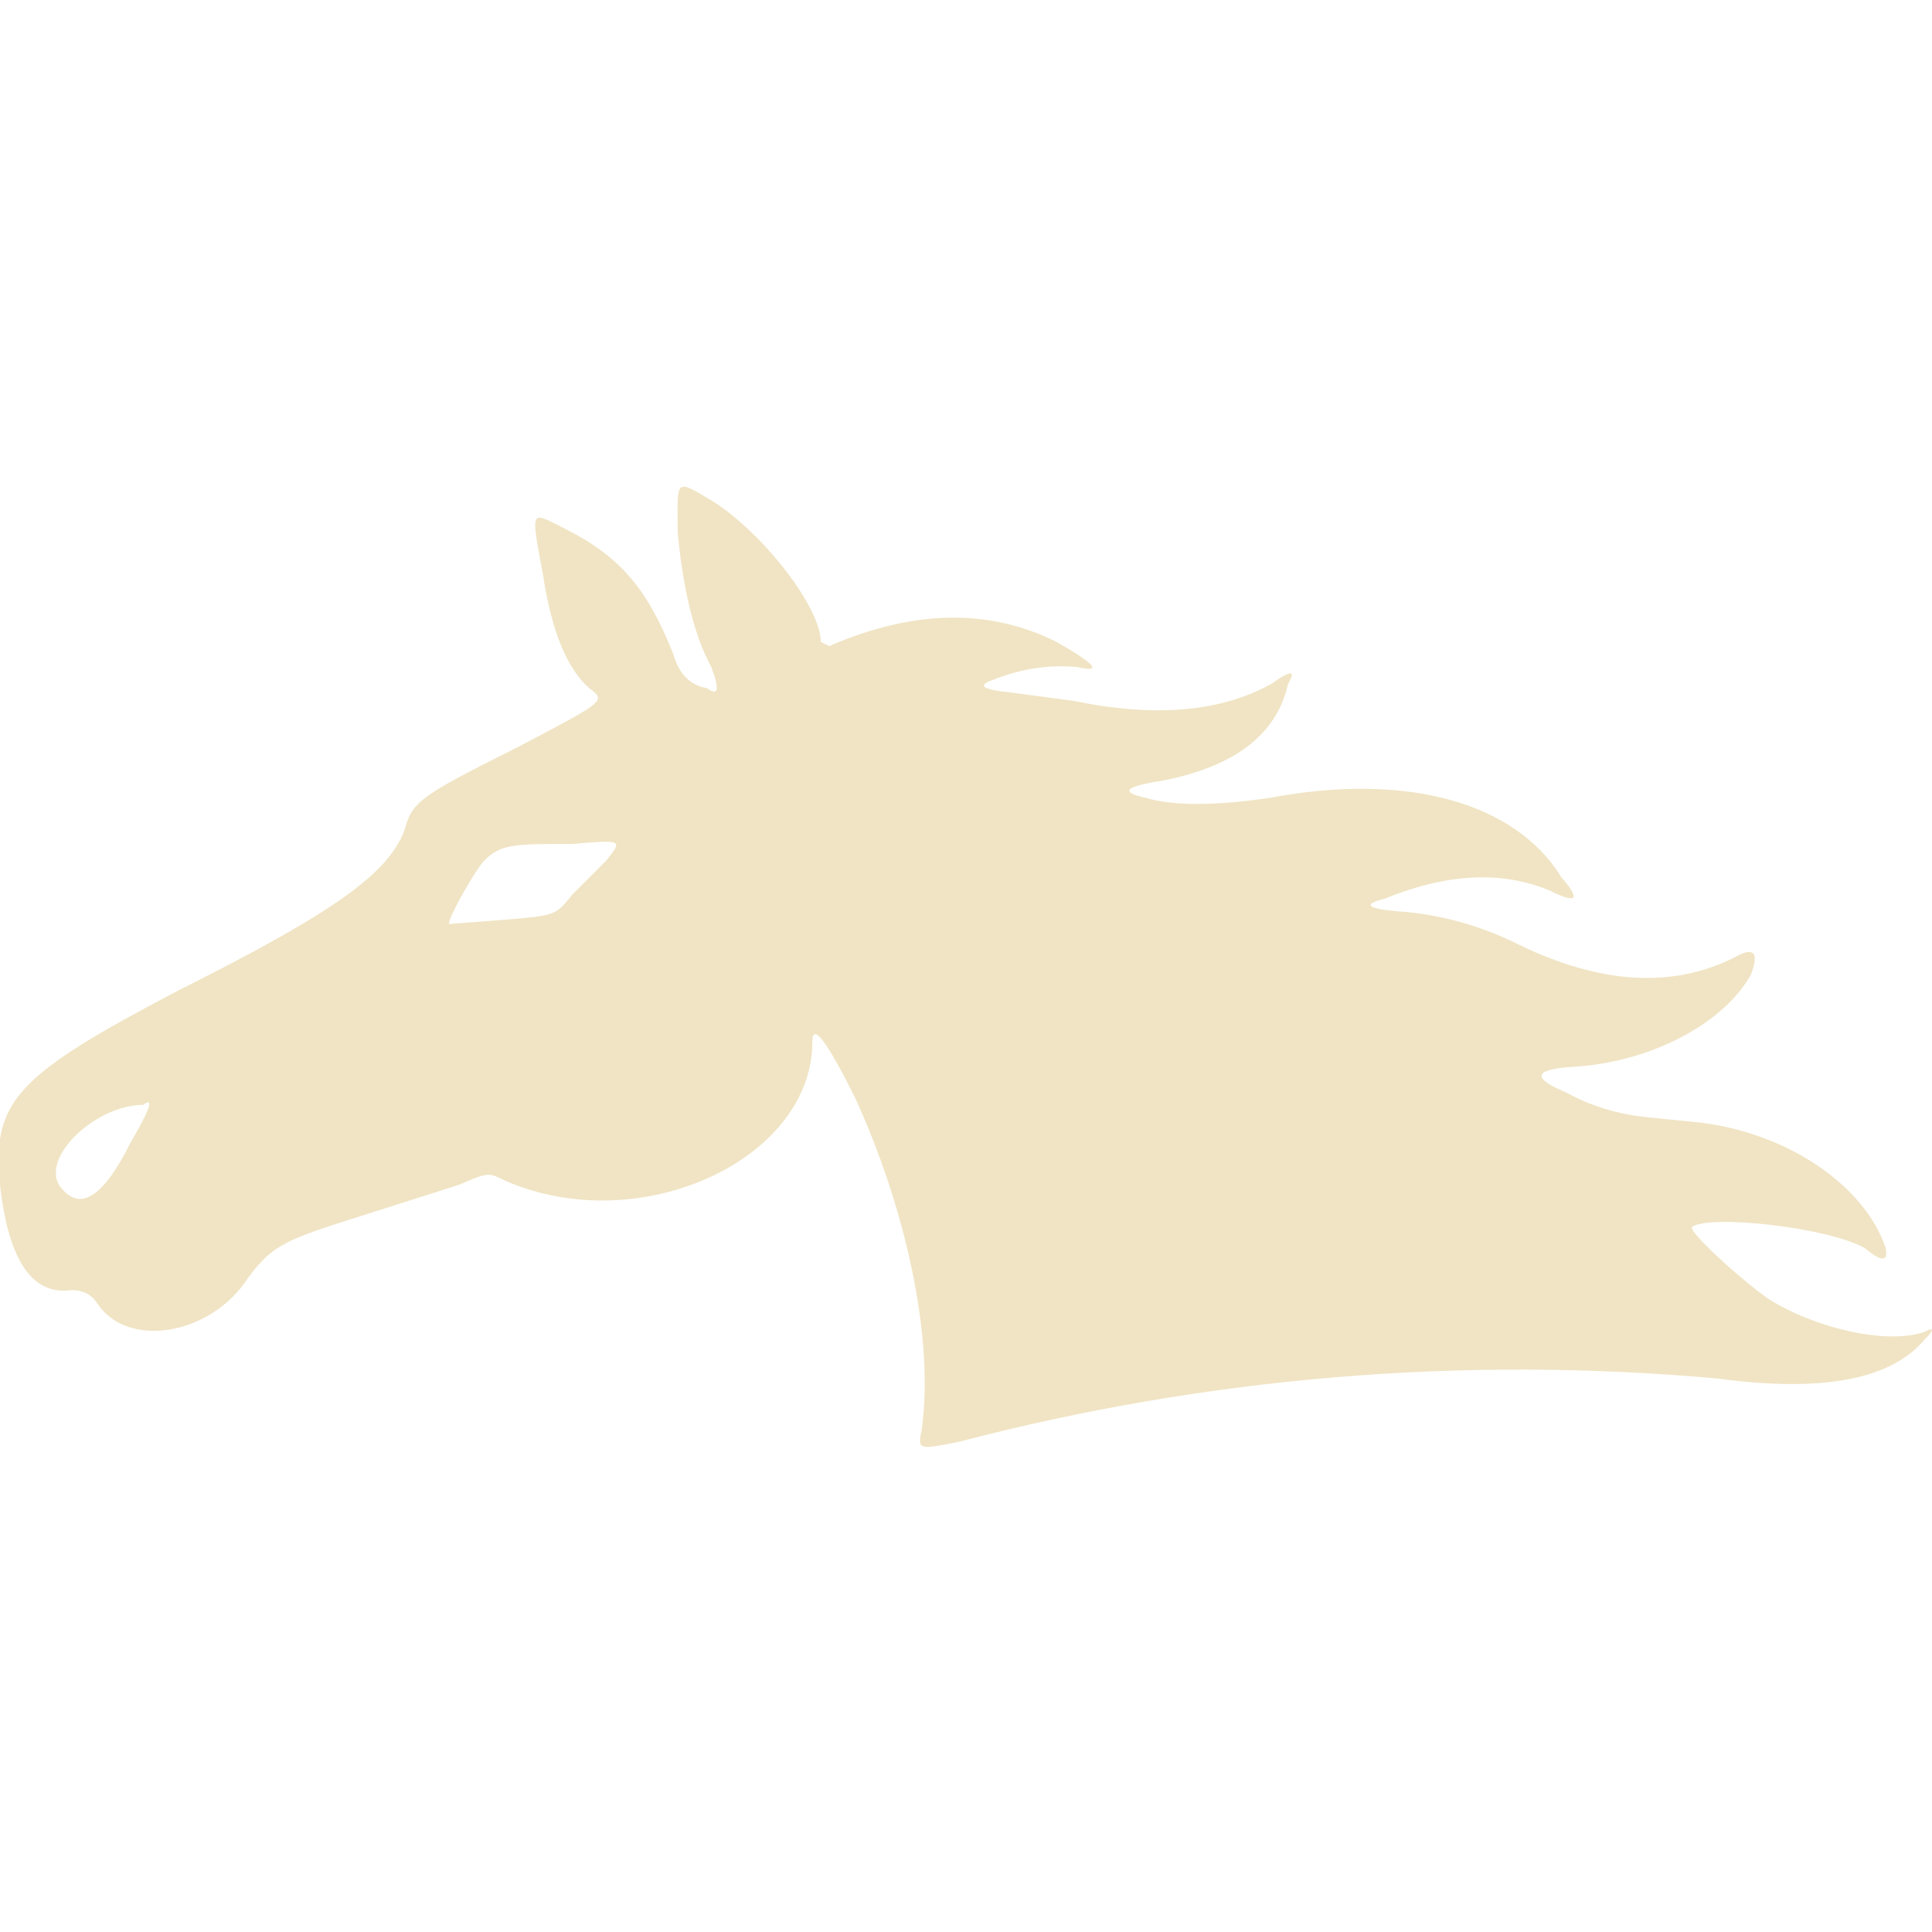
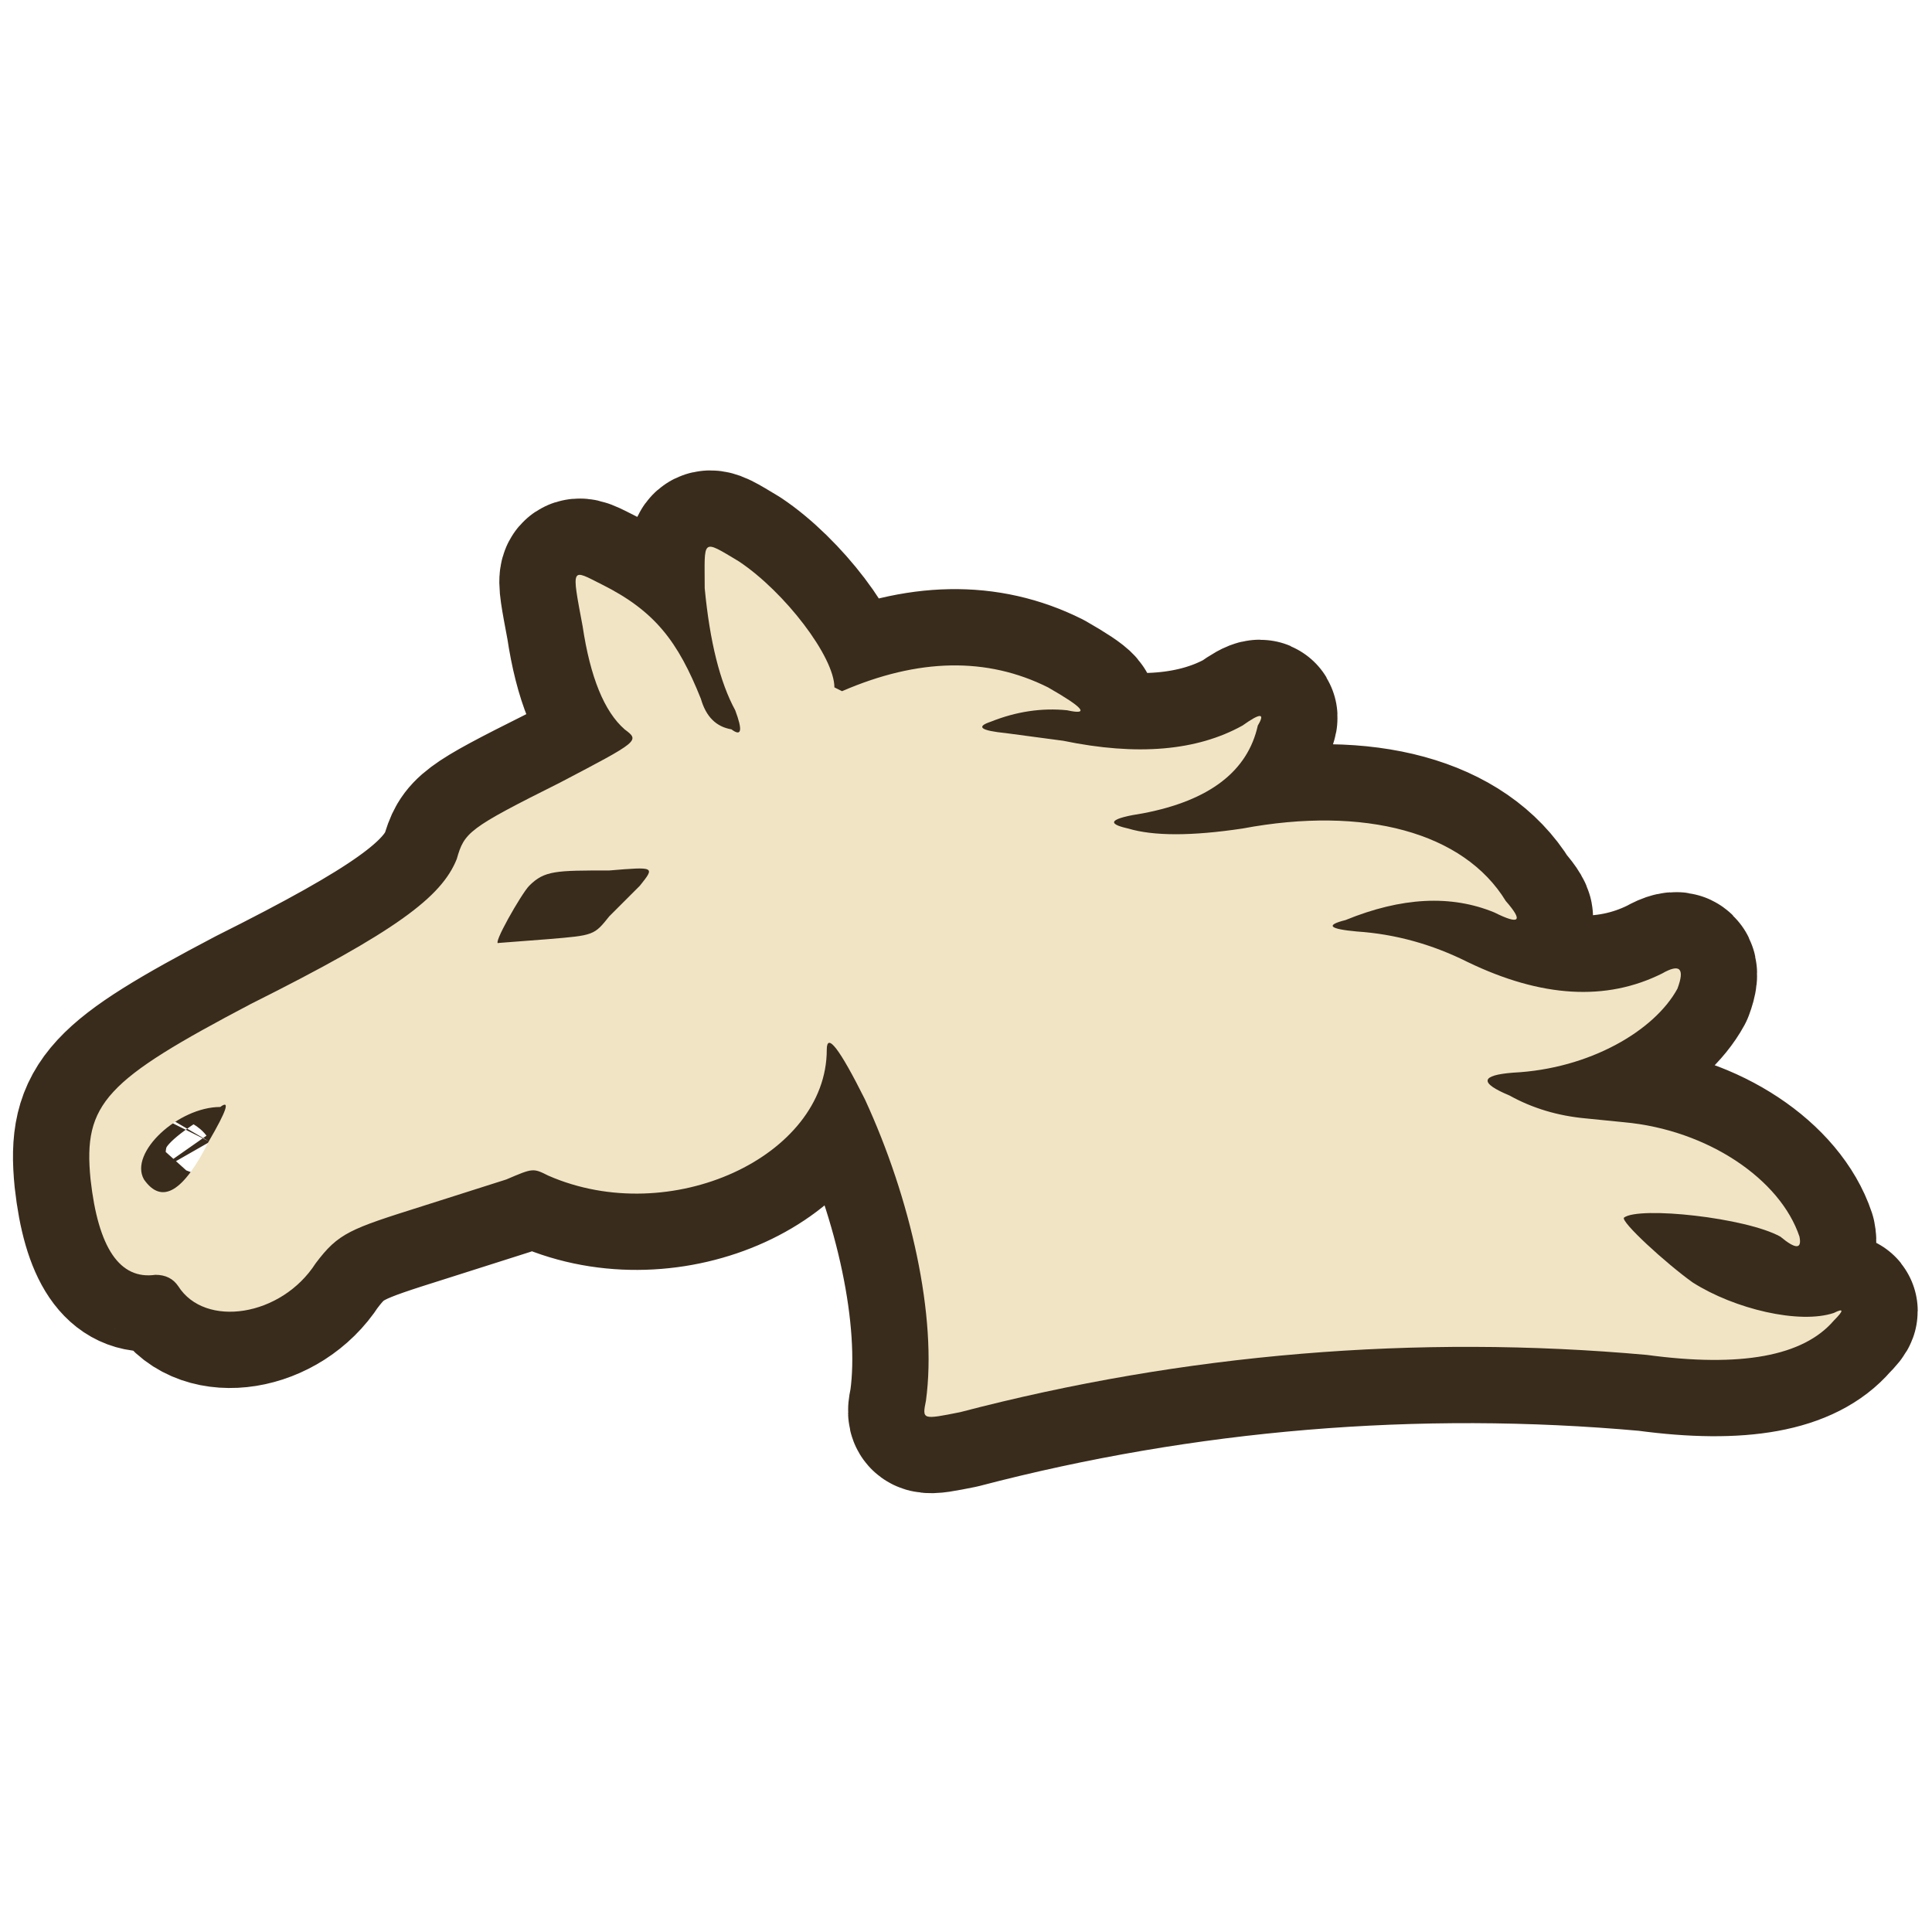
<svg xmlns="http://www.w3.org/2000/svg" width="256" height="256" viewBox="0 0 64 64">
-   <svg width="64" height="64" viewBox="0 0 459 228">
-     <path fill="#f0e4c4" d="M161 11q2 21 8 32 3 8-1 5-6-1-8-8c-6-15-12-23-26-30-8-4-8-5-5 11q3 20 11 27c4 3 4 3-17 14-24 12-25 13-27 20-4 10-16 19-54 38-38 20-44 26-42 46q3 27 17 25 4 0 6 3c7 11 27 8 36-6 6-8 9-9 28-15l22-7c7-3 7-3 11-1 32 14 73-5 73-33q0-7 10 13c12 26 19 57 16 79-1 5-1 5 9 3a525 525 0 0 1 180-15q37 5 49-9 4-4 0-2c-9 3-26-1-37-8-7-5-19-16-18-17 4-3 32 0 41 5q6 5 5 0c-5-15-24-28-46-30l-10-1q-11-1-20-6-12-5 1-6c20-1 37-11 43-22q3-8-4-4-22 11-51-3-14-7-29-8-11-1-3-3 22-9 39-2 10 5 3-3c-11-18-37-25-69-19q-20 3-30 0-9-2 4-4 26-5 30-23 3-5-4 0-18 10-47 4l-15-2q-10-1-4-3 10-4 20-3 9 2-5-6-24-12-54 1l-2-1c0-8-13-25-25-33-10-6-9-6-9 7m-17 78-8 8c-4 5-4 5-16 6l-13 1c-2 1 6-13 8-15 4-4 7-4 21-4 12-1 12-1 8 4M31 156q-10 20-17 10c-4-7 9-19 20-19q4-3-3 9" />
+   <svg width="58" height="29" x="3" y="18" overflow="visible" viewBox="0 0 459 228">
+     <g fill="#f0e4c4" stroke="#3a2c1c" stroke-linejoin="round" stroke-width="40" paint-order="stroke">
+       <path fill="#f0e4c4" d="M161 11q2 21 8 32 3 8-1 5-6-1-8-8c-6-15-12-23-26-30-8-4-8-5-5 11q3 20 11 27c4 3 4 3-17 14-24 12-25 13-27 20-4 10-16 19-54 38-38 20-44 26-42 46q3 27 17 25 4 0 6 3c7 11 27 8 36-6 6-8 9-9 28-15l22-7c7-3 7-3 11-1 32 14 73-5 73-33q0-7 10 13c12 26 19 57 16 79-1 5-1 5 9 3a525 525 0 0 1 180-15q37 5 49-9 4-4 0-2c-9 3-26-1-37-8-7-5-19-16-18-17 4-3 32 0 41 5q6 5 5 0c-5-15-24-28-46-30l-10-1q-11-1-20-6-12-5 1-6c20-1 37-11 43-22q3-8-4-4-22 11-51-3-14-7-29-8-11-1-3-3 22-9 39-2 10 5 3-3c-11-18-37-25-69-19q-20 3-30 0-9-2 4-4 26-5 30-23 3-5-4 0-18 10-47 4l-15-2q-10-1-4-3 10-4 20-3 9 2-5-6-24-12-54 1l-2-1c0-8-13-25-25-33-10-6-9-6-9 7m-17 78-8 8c-4 5-4 5-16 6l-13 1c-2 1 6-13 8-15 4-4 7-4 21-4 12-1 12-1 8 4M31 156q-10 20-17 10c-4-7 9-19 20-19q4-3-3 9" />
+     </g>
  </svg>
</svg>
